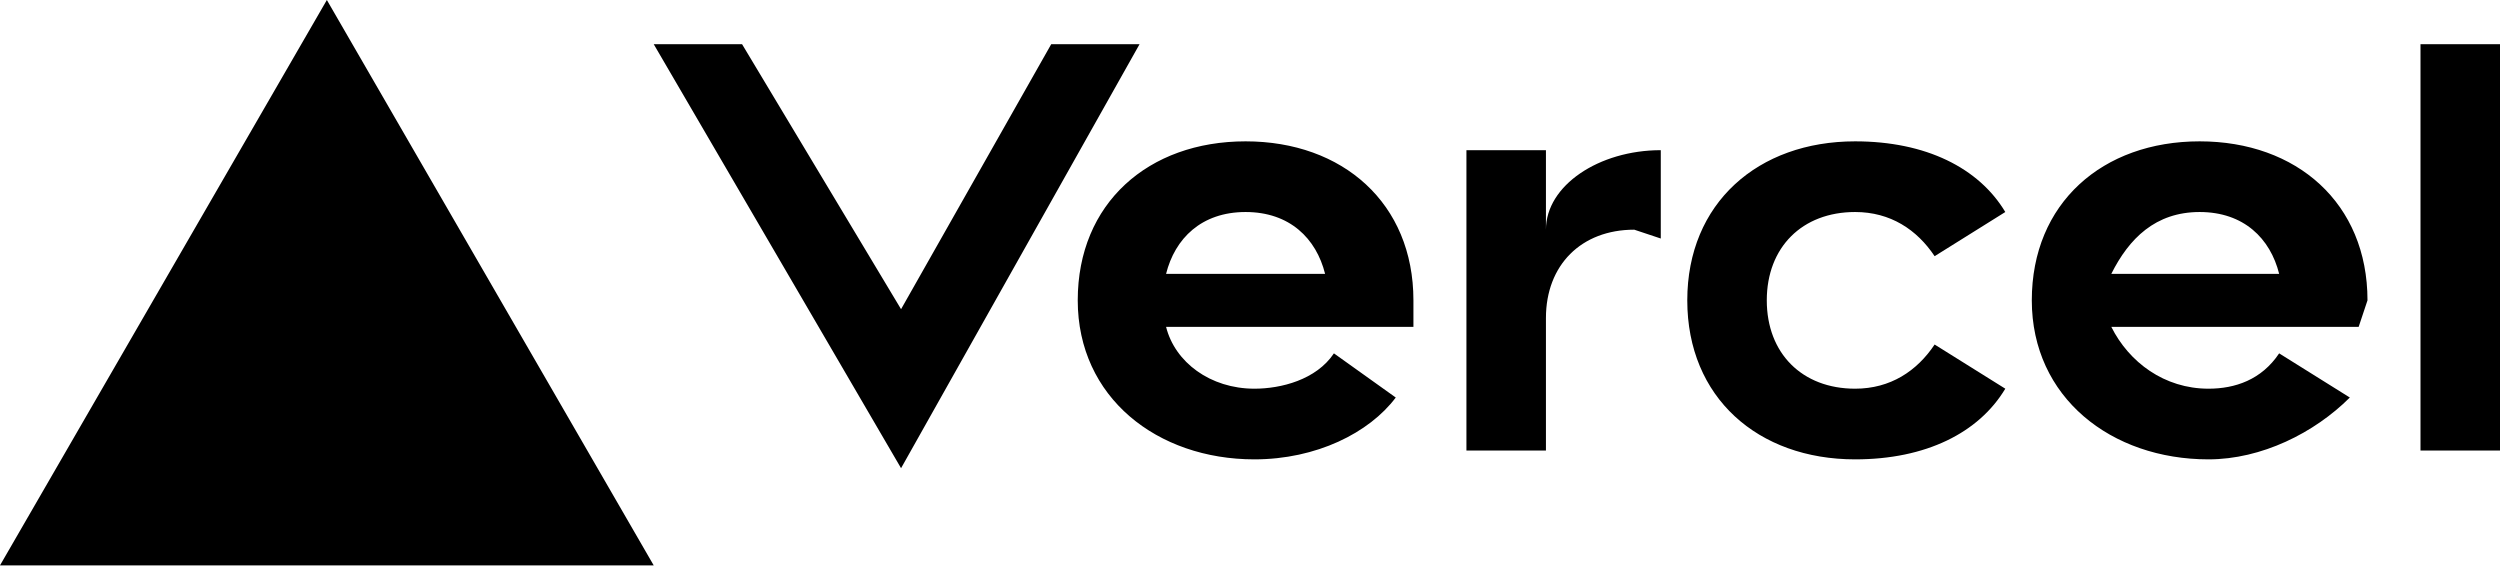
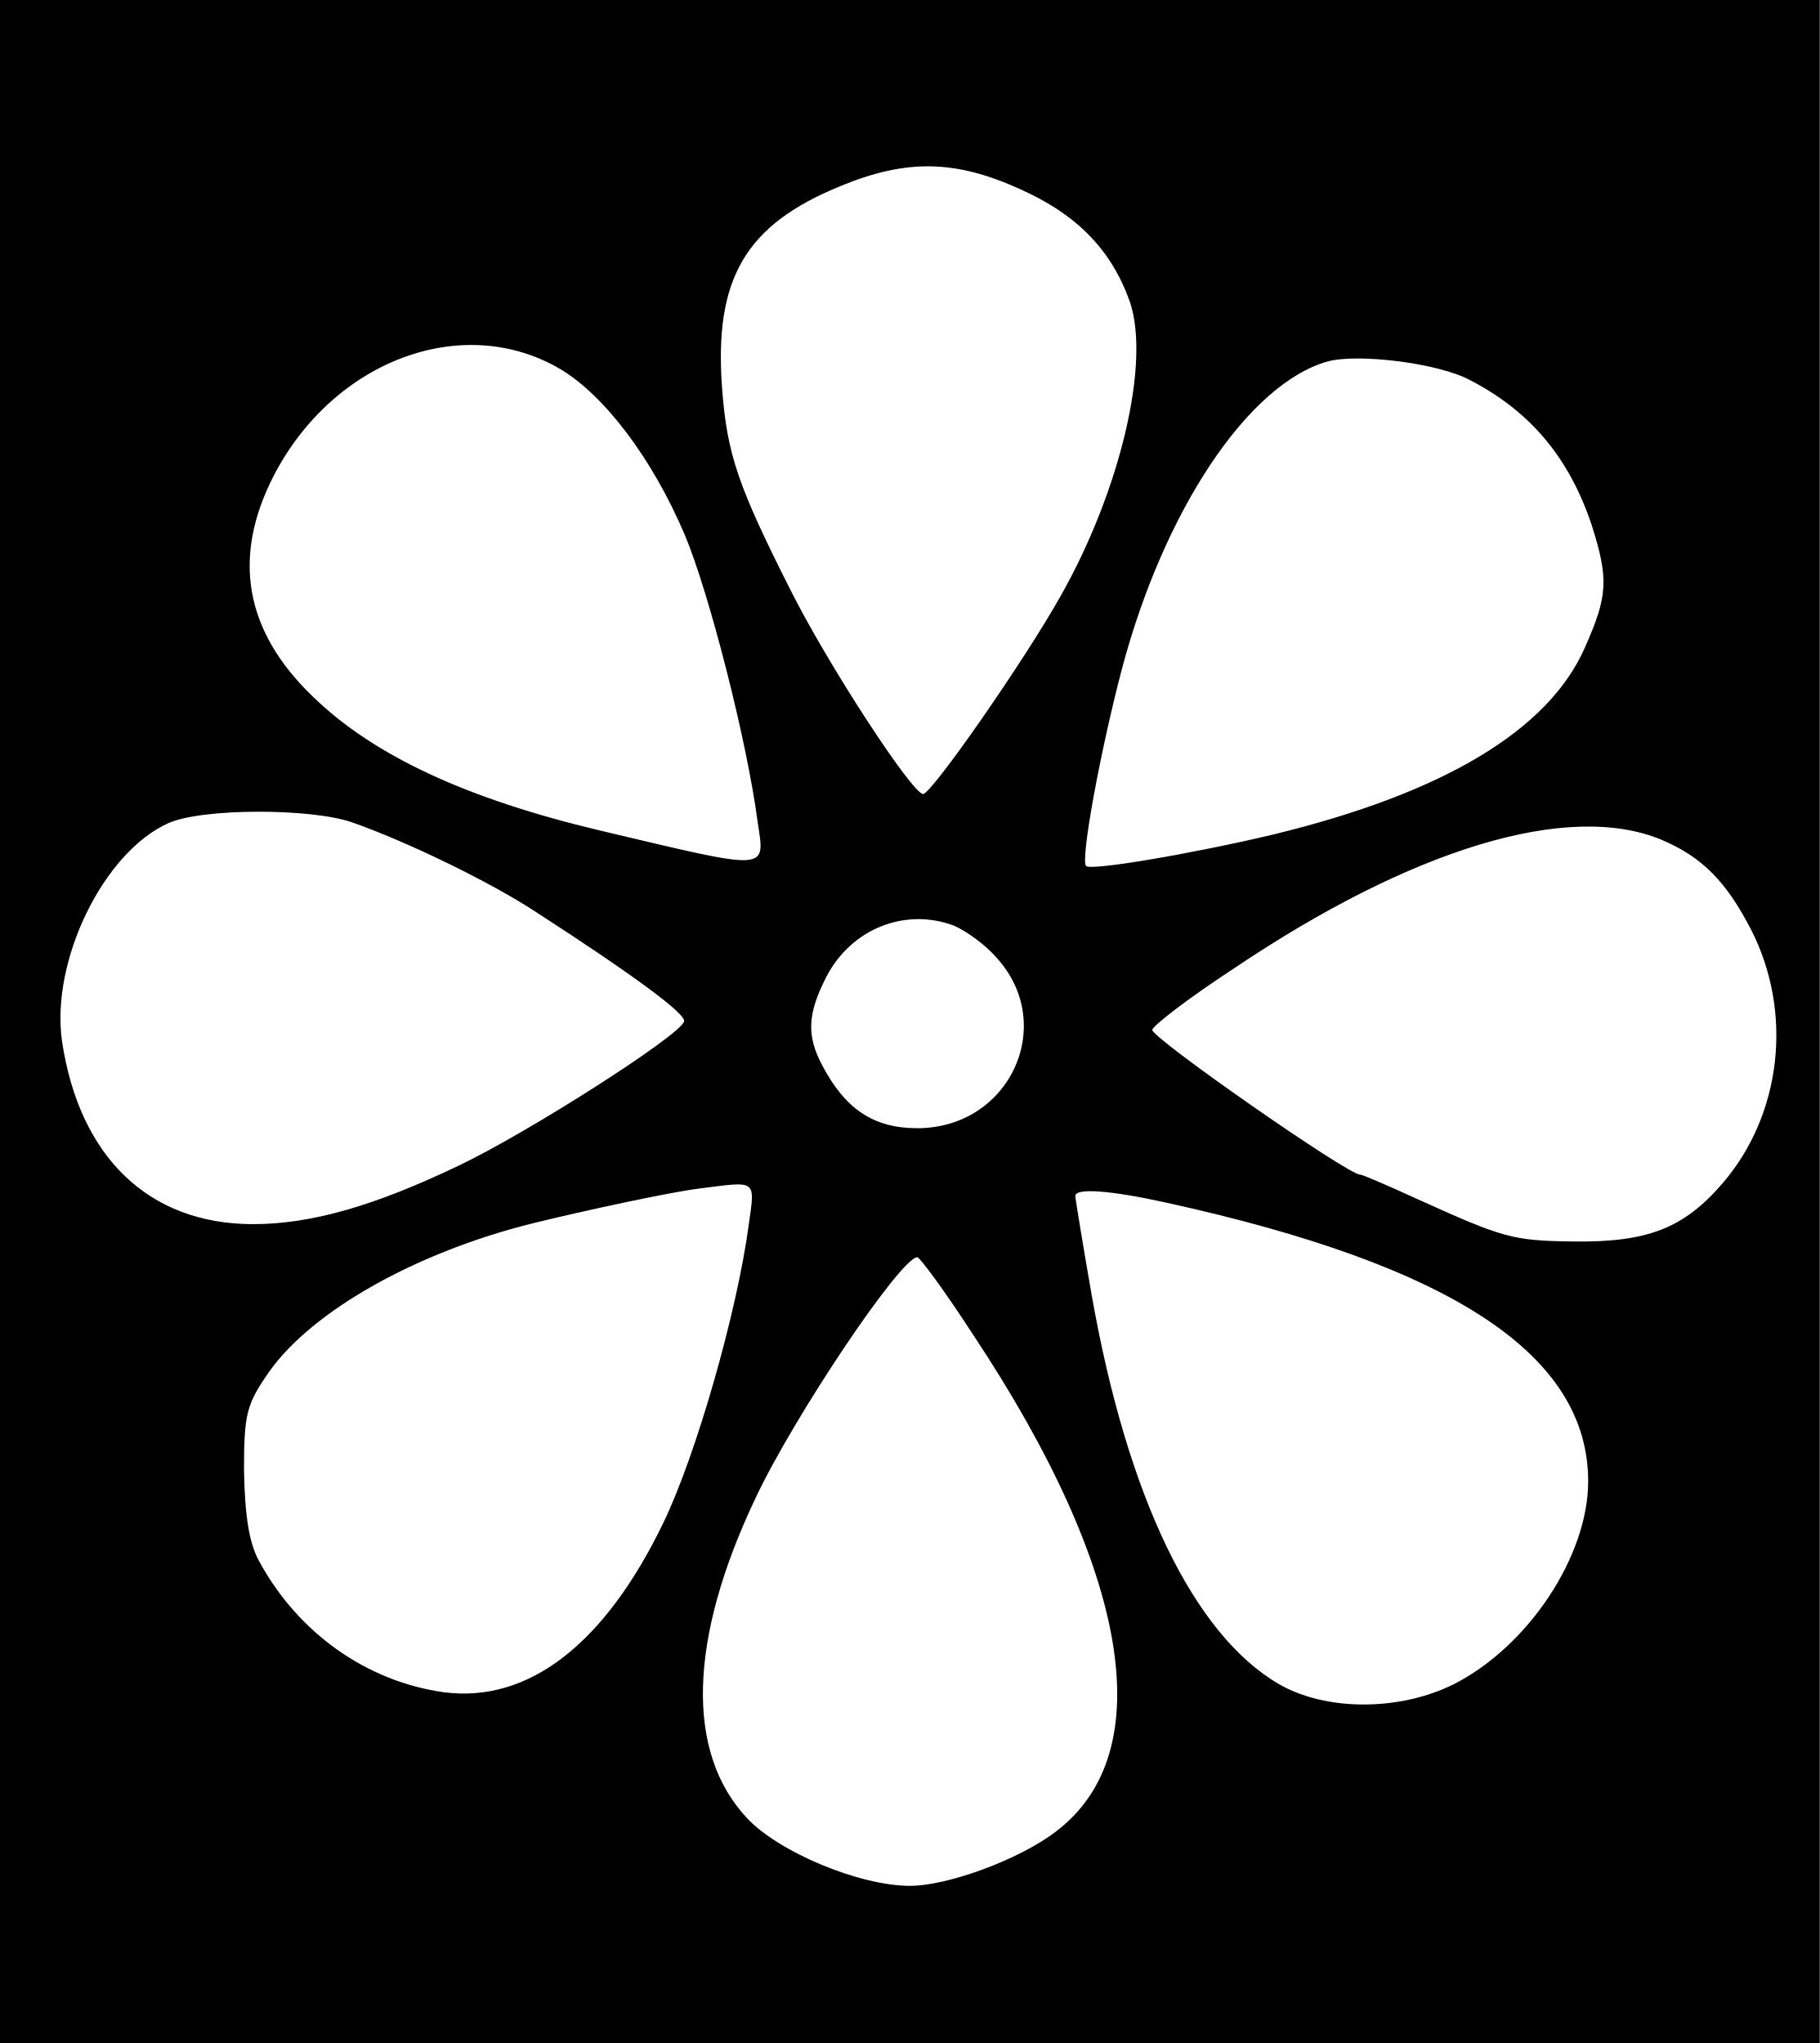
- <svg xmlns="http://www.w3.org/2000/svg" fill="none" viewBox="0 0 283 64">
-   <path fill="black" d="M141 16c-11 0-19 7-19 18s9 18 20 18c7 0 13-3 16-7l-7-5c-2 3-6 4-9 4-5 0-9-3-10-7h28v-3c0-11-8-18-19-18zm-9 15c1-4 4-7 9-7s8 3 9 7h-18zm117-15c-11 0-19 7-19 18s9 18 20 18c6 0 12-3 16-7l-8-5c-2 3-5 4-8 4-5 0-9-3-11-7h28l1-3c0-11-8-18-19-18zm-10 15c2-4 5-7 10-7s8 3 9 7h-19zm-39 3c0 6 4 10 10 10 4 0 7-2 9-5l8 5c-3 5-9 8-17 8-11 0-19-7-19-18s8-18 19-18c8 0 14 3 17 8l-8 5c-2-3-5-5-9-5-6 0-10 4-10 10zm83-29v46h-9V5h9zM37 0l37 64H0L37 0zm92 5-27 48L74 5h10l18 30 17-30h10zm59 12v10l-3-1c-6 0-10 4-10 10v15h-9V17h9v9c0-5 6-9 13-9z" />
+ <svg xmlns="http://www.w3.org/2000/svg" version="1.0" width="220pt" height="247pt" viewBox="0 0 220 247" preserveAspectRatio="xMidYMid meet">
+   <g transform="translate(0,247) scale(0.1,-0.1)" fill="#000000" stroke="none">
+     <path d="M0 1235 l0 -1235 1100 0 1100 0 0 1235 0 1235 -1100 0 -1100 0 0 -1235z m1234 1006 c69 -31 110 -74 132 -136 25 -74 -12 -229 -84 -356 -45 -80 -156 -239 -166 -239 -13 0 -115 156 -161 248 -62 123 -76 162 -82 242 -10 133 28 198 143 245 80 33 139 32 218 -4z m-557 -217 c54 -32 112 -109 151 -201 29 -69 75 -248 88 -347 9 -60 16 -59 -191 -10 -160 38 -273 90 -347 162 -82 79 -98 168 -47 267 72 139 228 198 346 129z m1101 -14 c73 -38 119 -94 146 -174 21 -66 20 -86 -8 -149 -44 -100 -171 -176 -377 -226 -97 -23 -220 -44 -226 -38 -7 7 17 138 43 237 51 193 153 346 249 373 37 10 135 -2 173 -23z m-1353 -534 c66 -23 167 -72 222 -108 119 -77 183 -124 180 -133 -5 -17 -188 -134 -272 -174 -102 -49 -179 -71 -249 -71 -126 0 -210 81 -231 221 -14 97 50 229 129 264 41 18 171 18 221 1z m1583 -21 c50 -21 79 -51 109 -109 51 -100 37 -223 -34 -306 -47 -55 -91 -72 -180 -71 -75 1 -85 4 -191 52 -35 16 -65 29 -68 29 -15 0 -253 166 -251 175 2 6 45 39 97 73 218 147 406 203 518 157z m-855 -104 c14 -6 37 -22 51 -38 75 -81 17 -207 -95 -207 -53 0 -87 23 -115 76 -19 36 -18 62 5 107 30 58 95 84 154 62z m-248 -363 c-14 -104 -63 -276 -103 -359 -71 -147 -163 -218 -265 -205 -94 13 -177 72 -224 159 -12 22 -17 55 -18 109 0 69 3 80 30 119 52 74 178 145 319 180 65 16 168 38 201 42 71 9 68 12 60 -45z m505 28 c346 -76 510 -184 510 -337 0 -90 -72 -199 -162 -245 -66 -33 -155 -33 -212 0 -103 60 -183 226 -226 469 -11 63 -20 118 -20 121 0 10 42 7 110 -8z m-234 -159 c190 -286 227 -505 101 -601 -44 -34 -131 -66 -177 -66 -61 0 -159 41 -197 82 -74 79 -71 215 10 386 47 100 176 292 196 292 3 0 34 -42 67 -93z" />
+   </g>
</svg>
